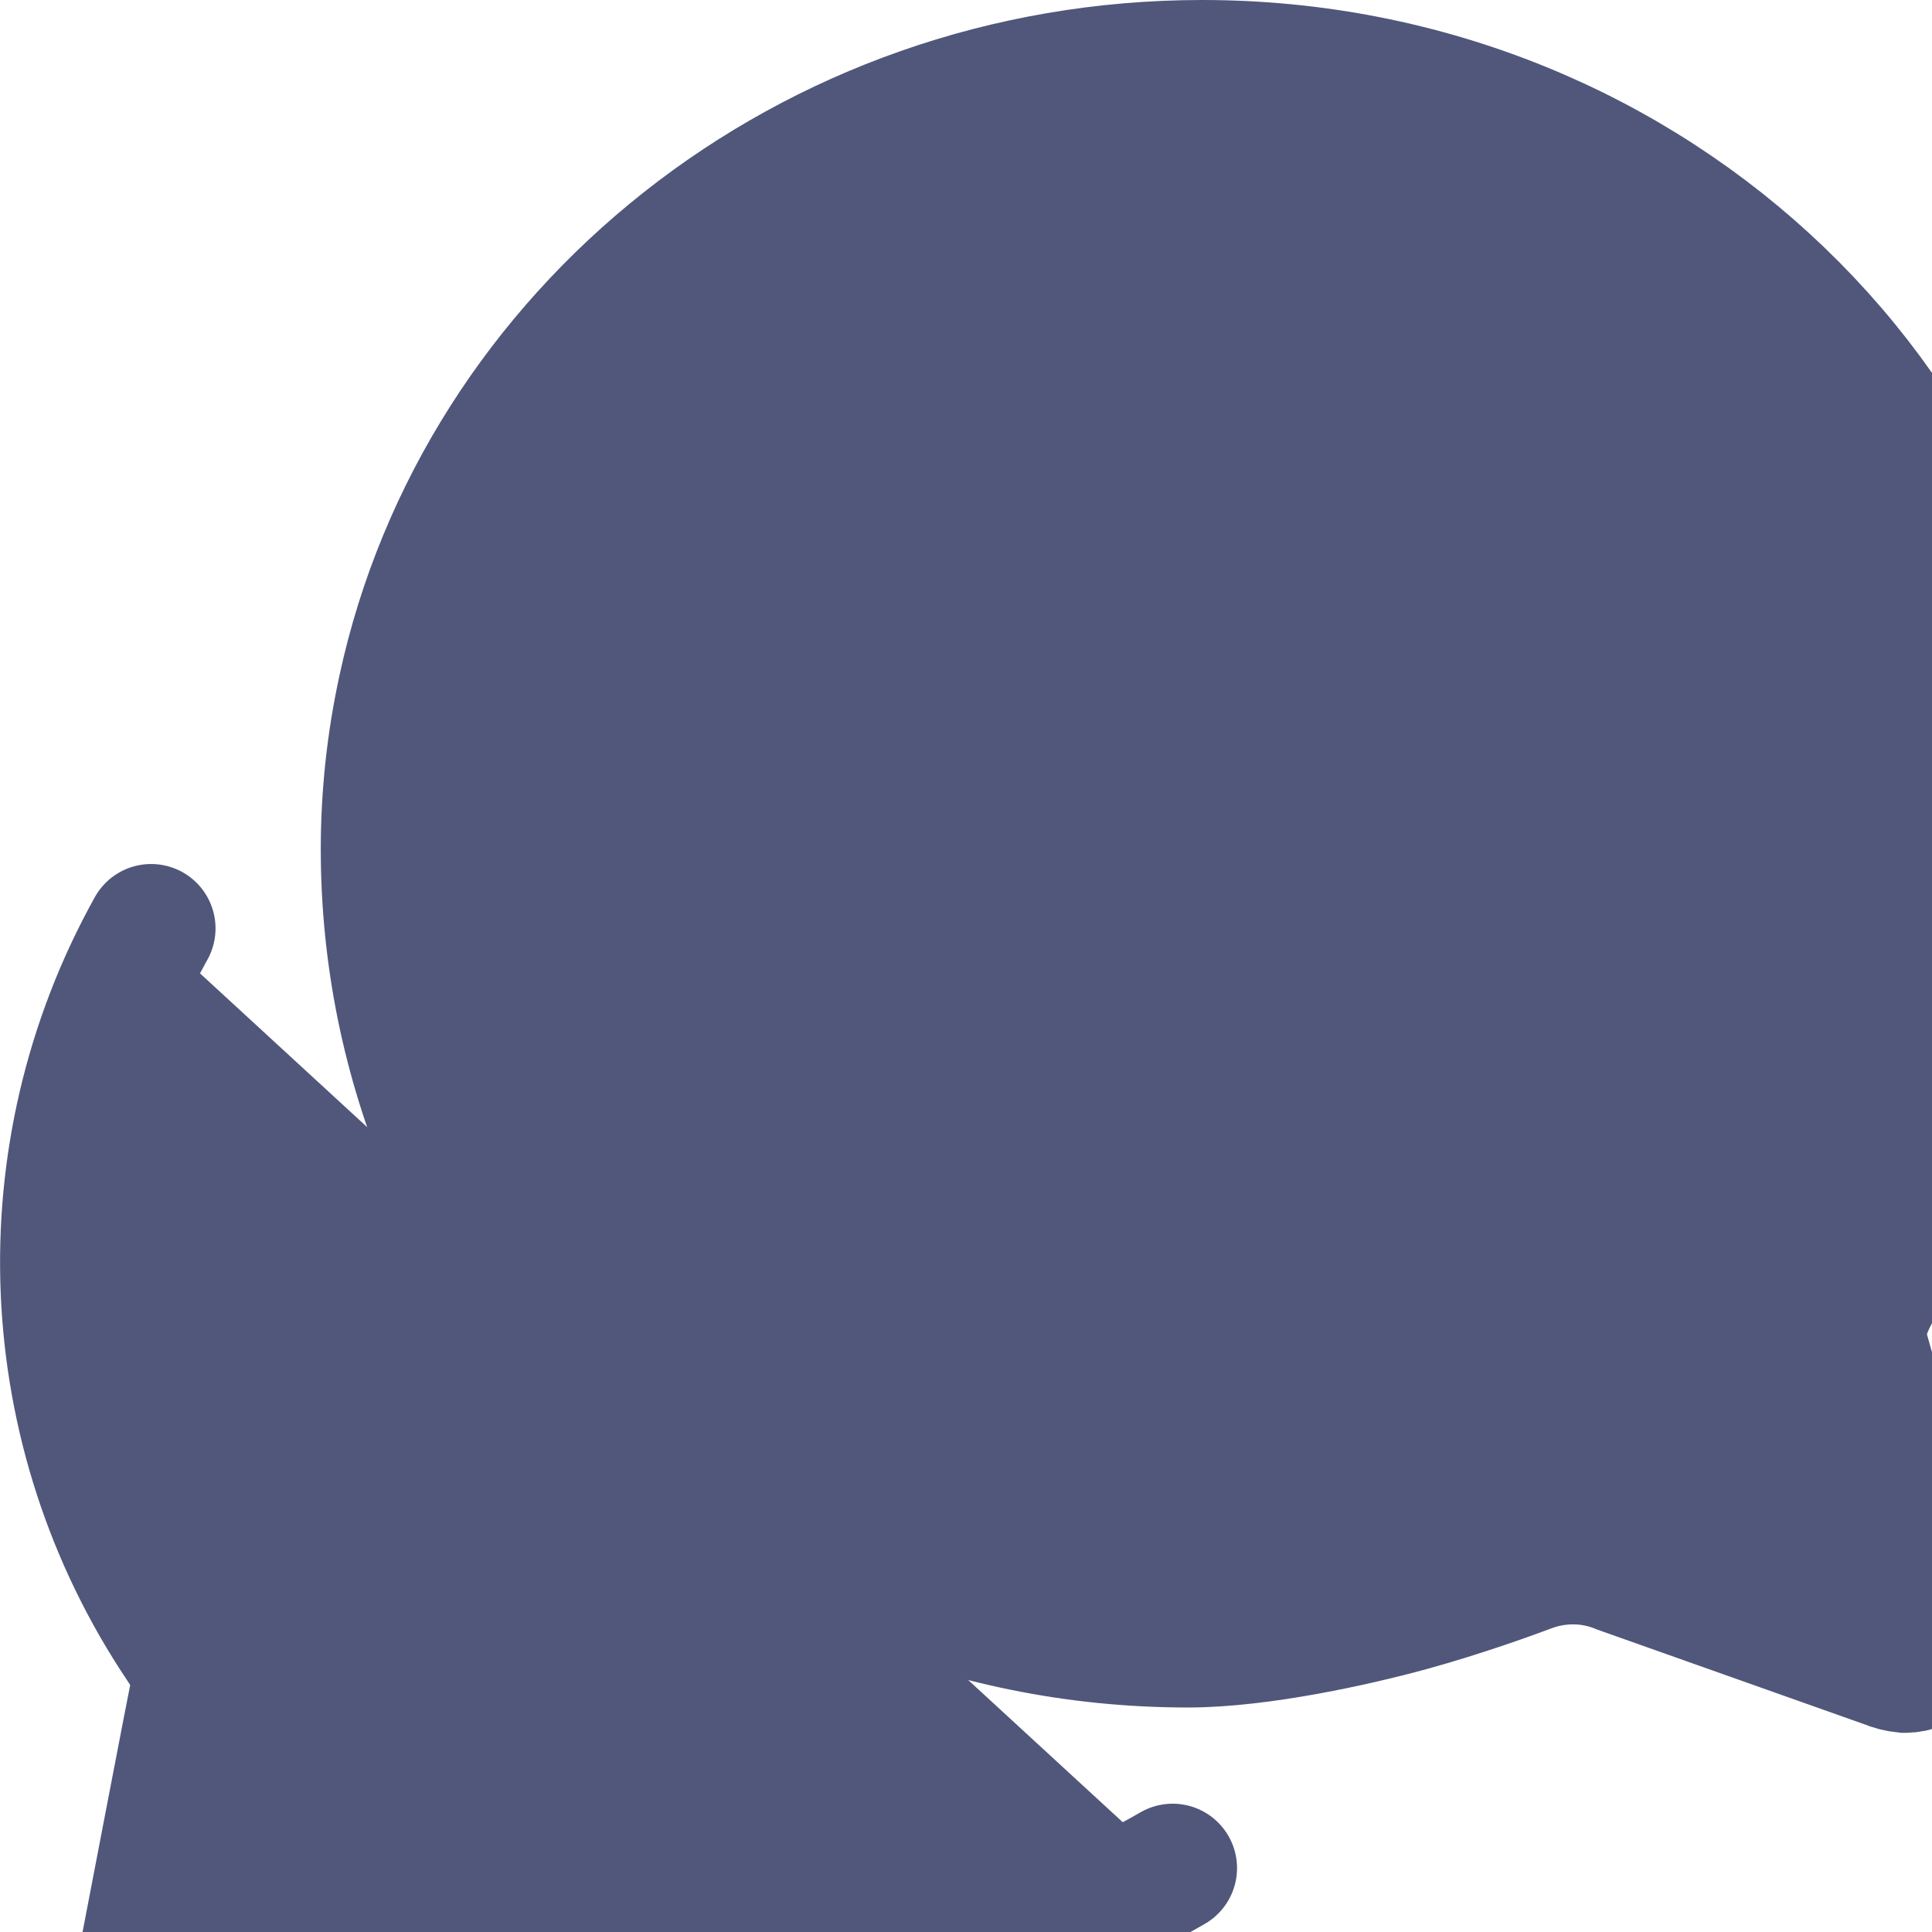
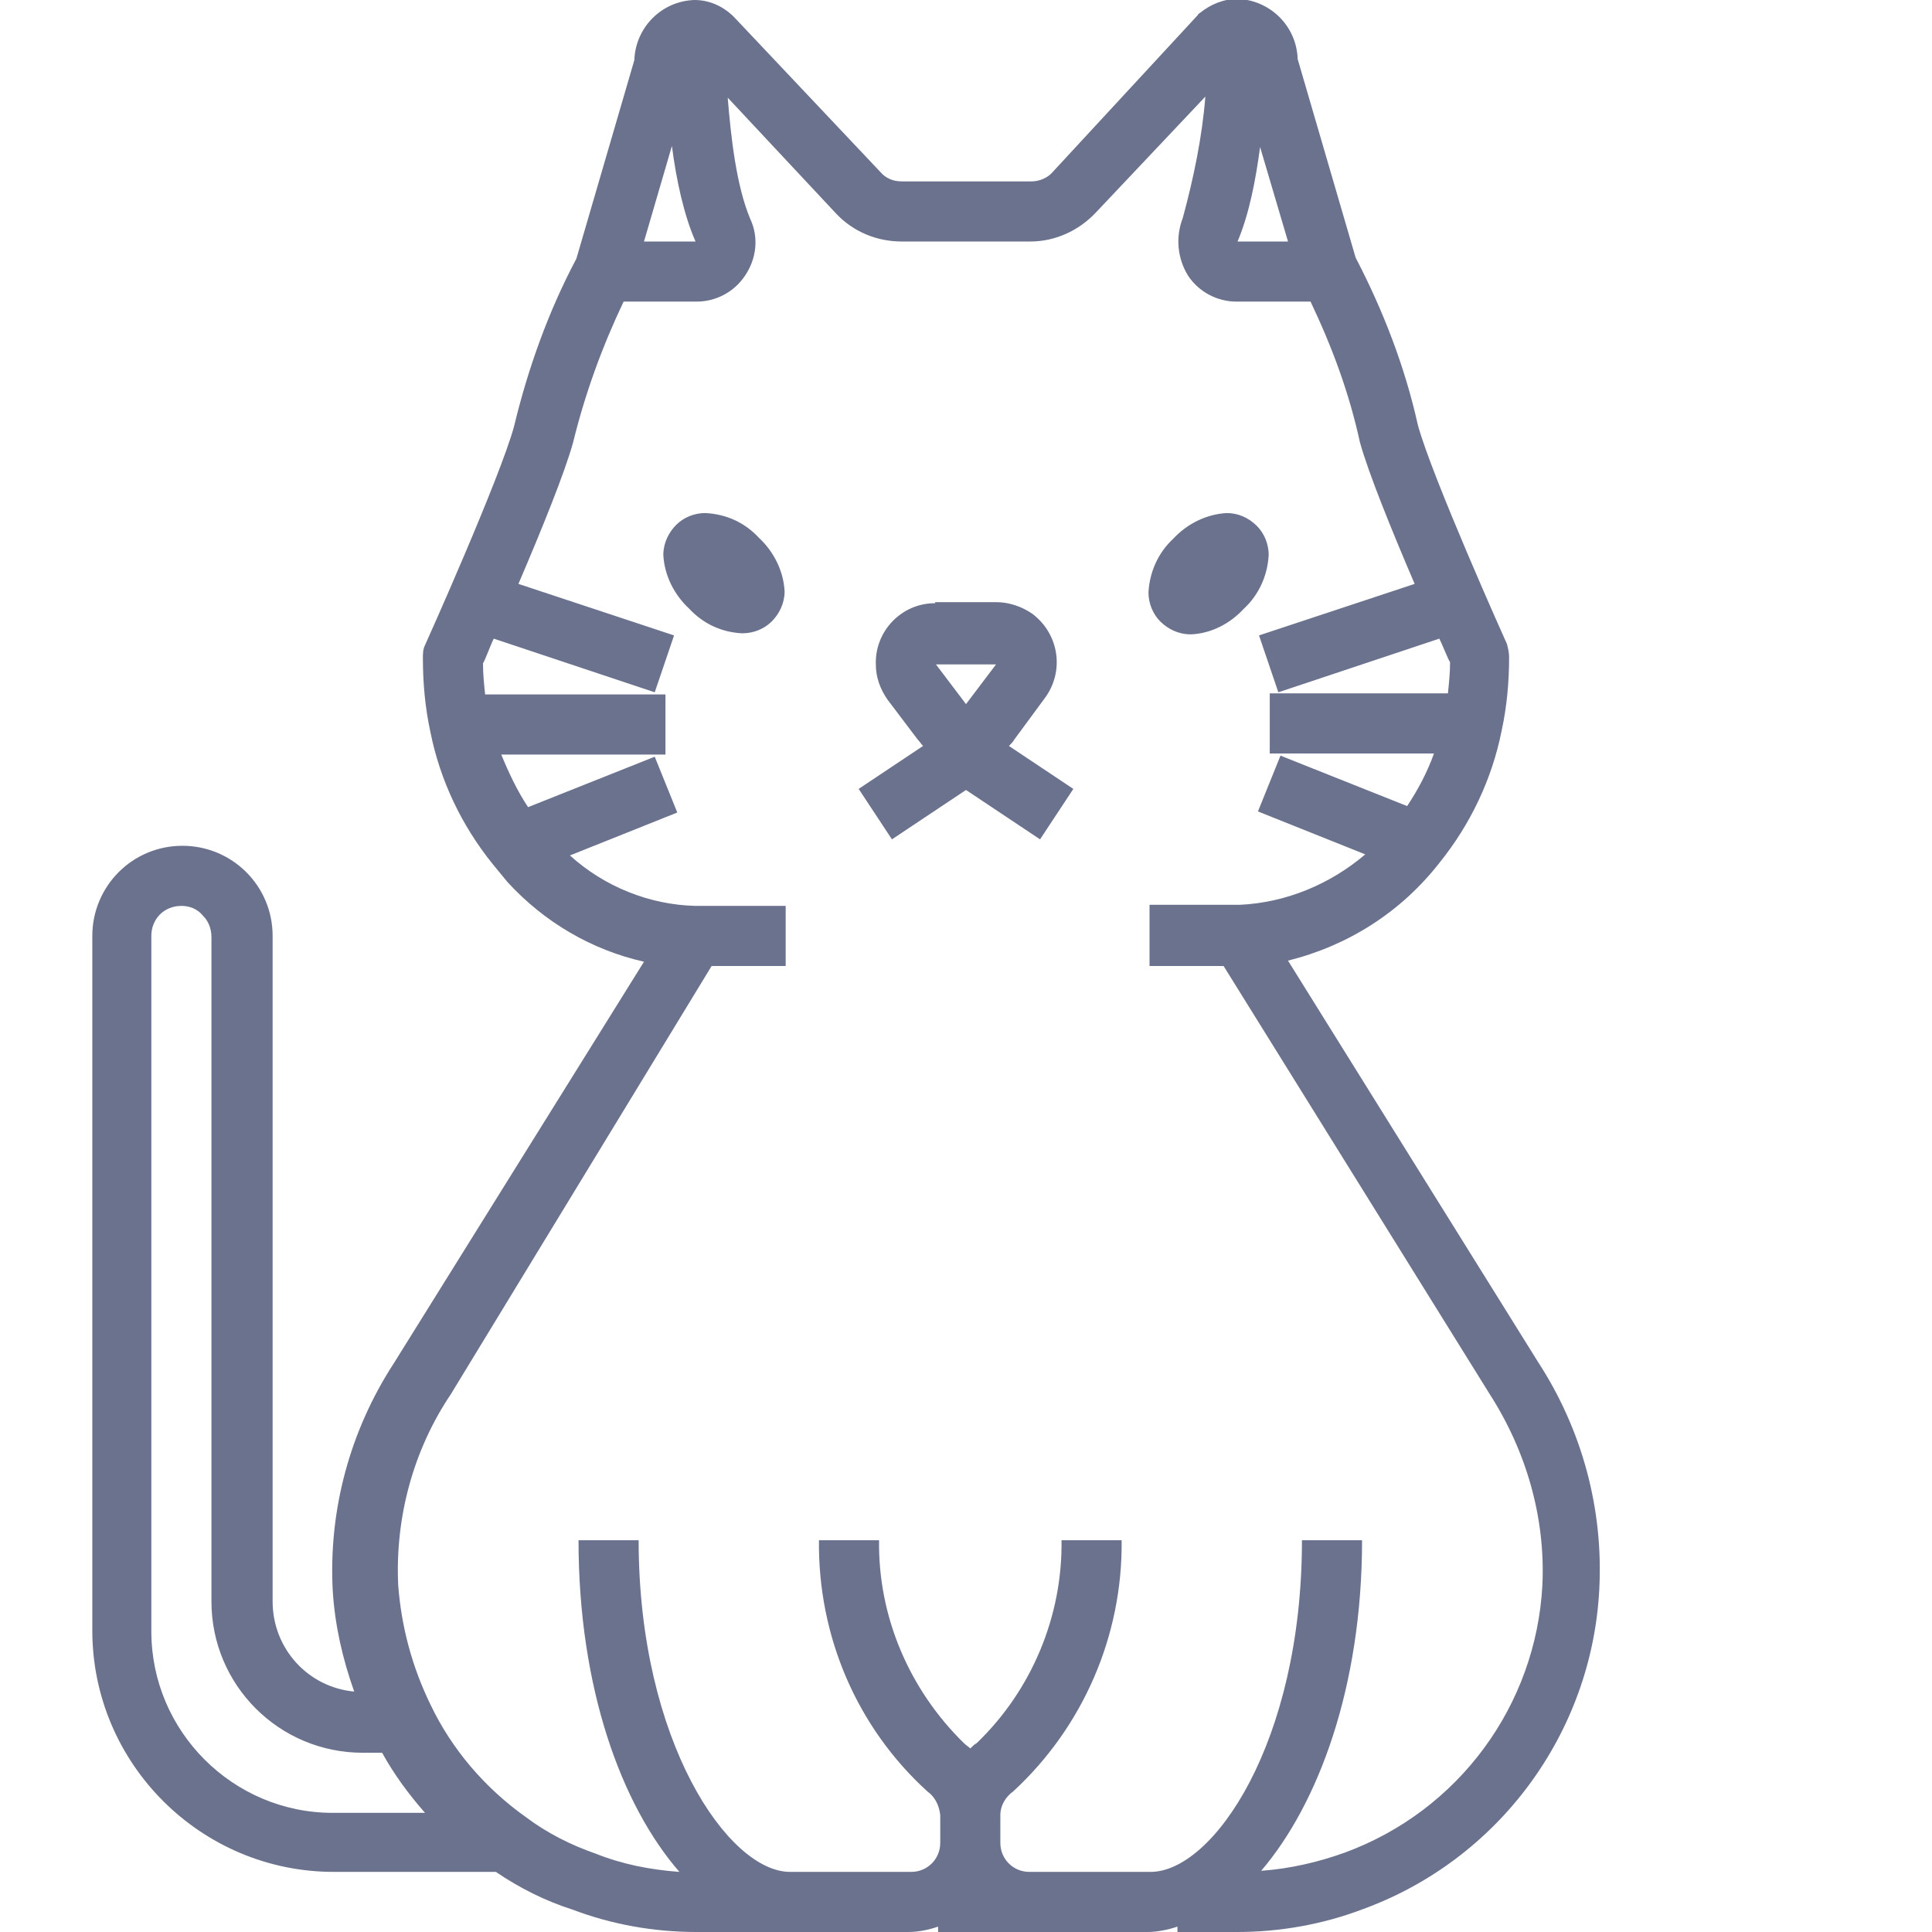
- <svg xmlns="http://www.w3.org/2000/svg" width="180.005" height="180">
-   <g fill="#50577A" stroke="#50577A" stroke-linecap="round" stroke-miterlimit="10" stroke-width="12">
-     <path d="M14.081 86.5a63.976 63.976 0 002.8 66.793c1.011 1.527 1.579 2.708 1.4 3.5s-5.219 27.068-5.219 27.068a3.5 3.5 0 001.186 3.36 3.574 3.574 0 002.257.779 3.175 3.175 0 001.273-.262l24.592-9.625a6.869 6.869 0 015.25.088 74.1 74.1 0 0026.613 5.25 69.655 69.655 0 0035.022-9.4" />
-     <path d="M173.567 125.263c-.437-1.575.525-3.763 1.444-5.338a14.738 14.738 0 01.919-1.356 70.875 70.875 0 0012.075-39.506C188.136 38.725 154.099 6 112.011 6 75.305 6 44.68 30.981 37.505 64.144a70.307 70.307 0 00-1.619 14.963c0 40.381 32.725 73.981 74.813 73.981 6.694 0 15.706-2.013 20.65-3.369s9.844-3.15 11.112-3.631a11.568 11.568 0 014.069-.744 11.375 11.375 0 014.419.875l24.806 8.794a5.915 5.915 0 001.706.438 3.5 3.5 0 003.5-3.5 5.622 5.622 0 00-.219-1.181z" />
-   </g>
+ <svg xmlns="http://www.w3.org/2000/svg" version="1.1" id="Livello_1" x="0px" y="0px" viewBox="0 0 180 180" style="enable-background:new 0 0 180 180;" xml:space="preserve">
+   <style type="text/css">
+ 	.st0{fill:#6B728E;}
+ </style>
+   <path class="st0" d="M64.7,0c-3.1,0.1-5.5,2.6-5.6,5.6l-5.4,18.5c-2.6,4.9-4.5,10.2-5.8,15.6c-1.3,4.8-8.2,20.2-8.3,20.4  c-0.2,0.4-0.2,0.8-0.2,1.2c0,2.3,0.2,4.6,0.7,6.9c0.9,4.5,2.9,8.7,5.8,12.3c0.5,0.6,0.9,1.1,1.4,1.7c3.4,3.7,7.8,6.3,12.7,7.4  L36.7,127c-4.1,6.3-6.1,13.7-5.7,21.2c0.2,3.2,0.9,6.3,2,9.4c-4.3-0.4-7.6-4-7.6-8.4v-62c0-4.7-3.8-8.4-8.4-8.4  c-4.7,0-8.4,3.8-8.4,8.4v64.7c0,12.4,10.1,22.5,22.5,22.5h15.1c2.2,1.5,4.6,2.7,7.1,3.5c3.7,1.4,7.6,2.1,11.6,2.1h11.2h8.5  c1,0,1.9-0.2,2.8-0.5v0.5h11h8.5c0.9,0,1.9-0.2,2.8-0.5v0.5h5.6c3.9,0,7.9-0.7,11.6-2.1c12.7-4.6,21.4-16.4,22.1-29.8  c0.4-7.5-1.6-14.9-5.7-21.2L120,89.5c5.6-1.4,10.5-4.5,14.1-9.1c2.9-3.6,4.9-7.8,5.8-12.3c0.5-2.3,0.7-4.6,0.7-6.9  c0-0.4-0.1-0.8-0.2-1.2c-0.1-0.2-7-15.6-8.3-20.4c-1.2-5.4-3.2-10.6-5.8-15.6l-5.4-18.5c-0.1-3.1-2.6-5.5-5.6-5.6  c-1.3,0-2.5,0.5-3.5,1.3c-0.1,0.1-0.2,0.1-0.2,0.2L98.1,16c-0.5,0.6-1.3,0.9-2,0.9H84c-0.8,0-1.5-0.3-2-0.9L68.4,1.6  c-0.1-0.1-0.2-0.2-0.2-0.2C67.2,0.5,66,0,64.7,0z M112.3,9c-0.3,3.8-1.1,7.6-2.1,11.3c-0.7,1.8-0.5,3.8,0.5,5.4  c1,1.5,2.7,2.4,4.5,2.4h6.9c2,4.2,3.6,8.5,4.6,13.1c0.8,2.9,3,8.3,5.1,13.2l-14.5,4.8l1.8,5.3l15-5c0.3,0.6,0.8,1.9,1,2.2  c0,1-0.1,1.9-0.2,2.9h-16.6v5.6h15.3c-0.6,1.7-1.5,3.4-2.5,4.9l-11.8-4.7l-2.1,5.2l10,4c-3.3,2.8-7.4,4.5-11.7,4.7h-8.4V90h6.9  l24.8,39.9c3.4,5.3,5.2,11.5,4.9,17.8c-0.6,11.2-7.8,21-18.4,24.9c-2.5,0.9-5.1,1.5-7.8,1.7c5.3-6.2,9.4-17.1,9.4-30.8h-5.6  c0,18.9-8.3,30.9-14.1,30.9h-8.5h-2.8c-1.5,0-2.7-1.2-2.7-2.7v-2.6c0-0.9,0.5-1.7,1.2-2.2c6.5-6,10.2-14.5,10.1-23.4h-5.6  c0.1,7.1-2.8,14-7.9,18.9c-0.2,0.1-0.4,0.3-0.6,0.5c-0.2-0.2-0.4-0.3-0.6-0.5c-5.1-5-8-11.8-7.9-18.9h-5.6  c-0.1,8.9,3.5,17.4,10.1,23.4c0.7,0.5,1.1,1.3,1.2,2.2v2.6c0,1.5-1.2,2.7-2.7,2.7h-8.5h-2.8c-5.7,0-14.1-12.1-14.1-30.9h-5.6  c0,13.8,4,24.7,9.4,30.9c-2.7-0.2-5.3-0.7-7.8-1.7c-2.3-0.8-4.5-1.9-6.5-3.4c-3.8-2.7-6.9-6.3-8.9-10.5c-1.7-3.5-2.7-7.2-3-11.1  c-0.3-6.3,1.4-12.6,4.9-17.8L66.3,90h6.9v-5.6h-8.4c-4.3-0.1-8.5-1.8-11.7-4.7l10-4L61,70.5l-11.8,4.7c-1-1.5-1.8-3.2-2.5-4.9H62  v-5.6H45.2c-0.1-0.9-0.2-1.9-0.2-2.9c0.2-0.3,0.7-1.7,1-2.3l15,5l1.8-5.3l-14.5-4.8c2.1-4.9,4.3-10.3,5.1-13.2  c1.1-4.5,2.7-8.9,4.7-13.1h6.8c1.8,0,3.5-0.9,4.5-2.4c1.1-1.6,1.3-3.6,0.5-5.3c-1.3-3.1-1.8-7.6-2.1-11.3l10.1,10.8  c1.6,1.7,3.8,2.6,6.1,2.6h12c2.3,0,4.5-1,6.1-2.7L112.3,9z M62.6,13.6c0.4,3.1,1.1,6.4,2.2,8.9H60L62.6,13.6z M117.4,13.7l2.6,8.8  h-4.7C116.4,19.9,117,16.7,117.4,13.7z M114.3,47.8c-1.9,0.1-3.7,1-5,2.4c-1.4,1.3-2.2,3.1-2.3,5c0,1,0.4,2,1.1,2.7s1.7,1.2,2.8,1.2  h0.1c1.9-0.1,3.6-1,4.9-2.4l0,0c1.4-1.3,2.2-3.1,2.3-5c0-1-0.4-2-1.1-2.7C116.3,48.2,115.3,47.8,114.3,47.8z M65.7,47.8  c-1,0-2,0.4-2.7,1.1c-0.7,0.7-1.2,1.7-1.2,2.8c0.1,1.9,1,3.7,2.4,5l0,0c1.3,1.4,3,2.2,4.9,2.3h0.1c1,0,2-0.4,2.7-1.1  c0.7-0.7,1.2-1.7,1.2-2.8c-0.1-1.9-1-3.7-2.4-5C69.4,48.7,67.7,47.9,65.7,47.8z M87.1,56.2c-3.1,0-5.6,2.6-5.5,5.7  c0,1.2,0.4,2.3,1.1,3.3l2.8,3.7c0.2,0.2,0.3,0.4,0.5,0.6l-6,4l3.1,4.7l6.9-4.6l6.9,4.6l3.1-4.7l-6-4c0.2-0.2,0.4-0.4,0.5-0.6  l2.8-3.8c1.9-2.5,1.4-6-1.1-7.9c-1-0.7-2.2-1.1-3.4-1.1h-5.7C87.2,56.2,87.1,56.2,87.1,56.2z M87.2,61.9h5.6L90,65.6L87.2,61.9z   M16.9,84.4c0.8,0,1.5,0.3,2,0.9c0.5,0.5,0.8,1.2,0.8,2v61.9c0,7.8,6.3,14.1,14.1,14.1h1.8c1.1,2,2.5,3.9,4,5.6H31  c-9.3,0-16.9-7.6-16.9-16.9V87.2C14.1,85.6,15.3,84.4,16.9,84.4z" />
</svg>
